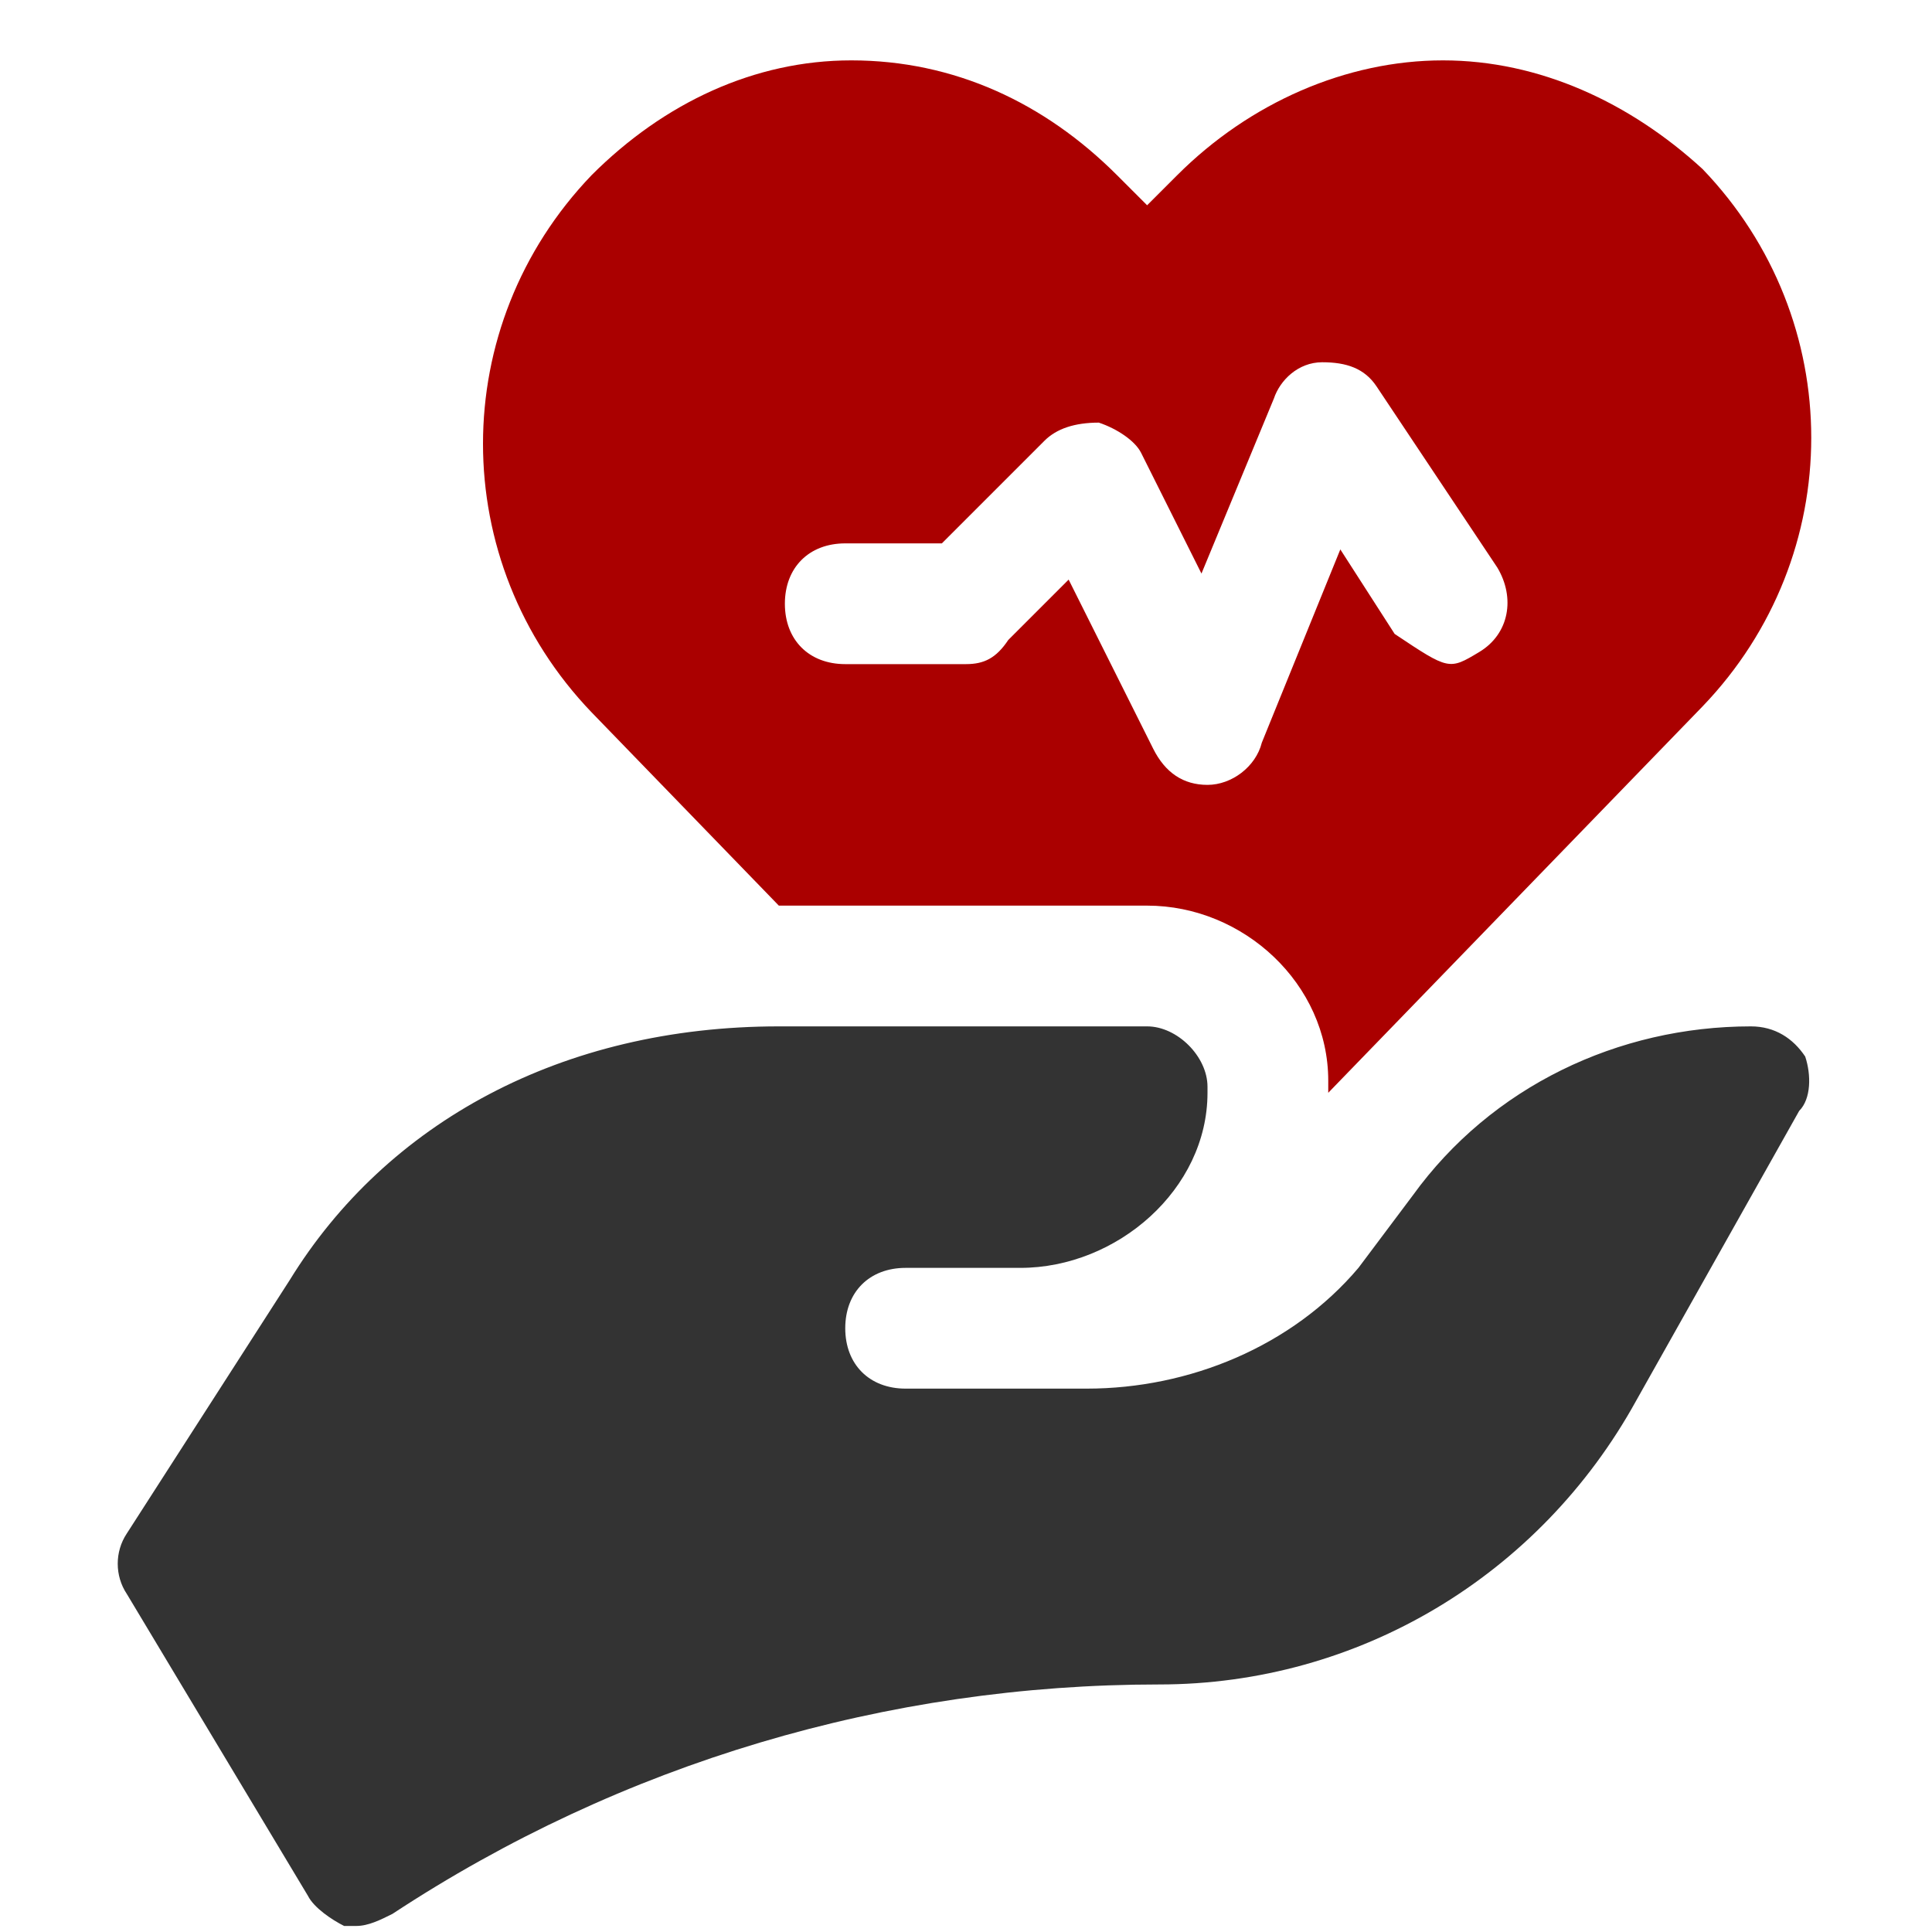
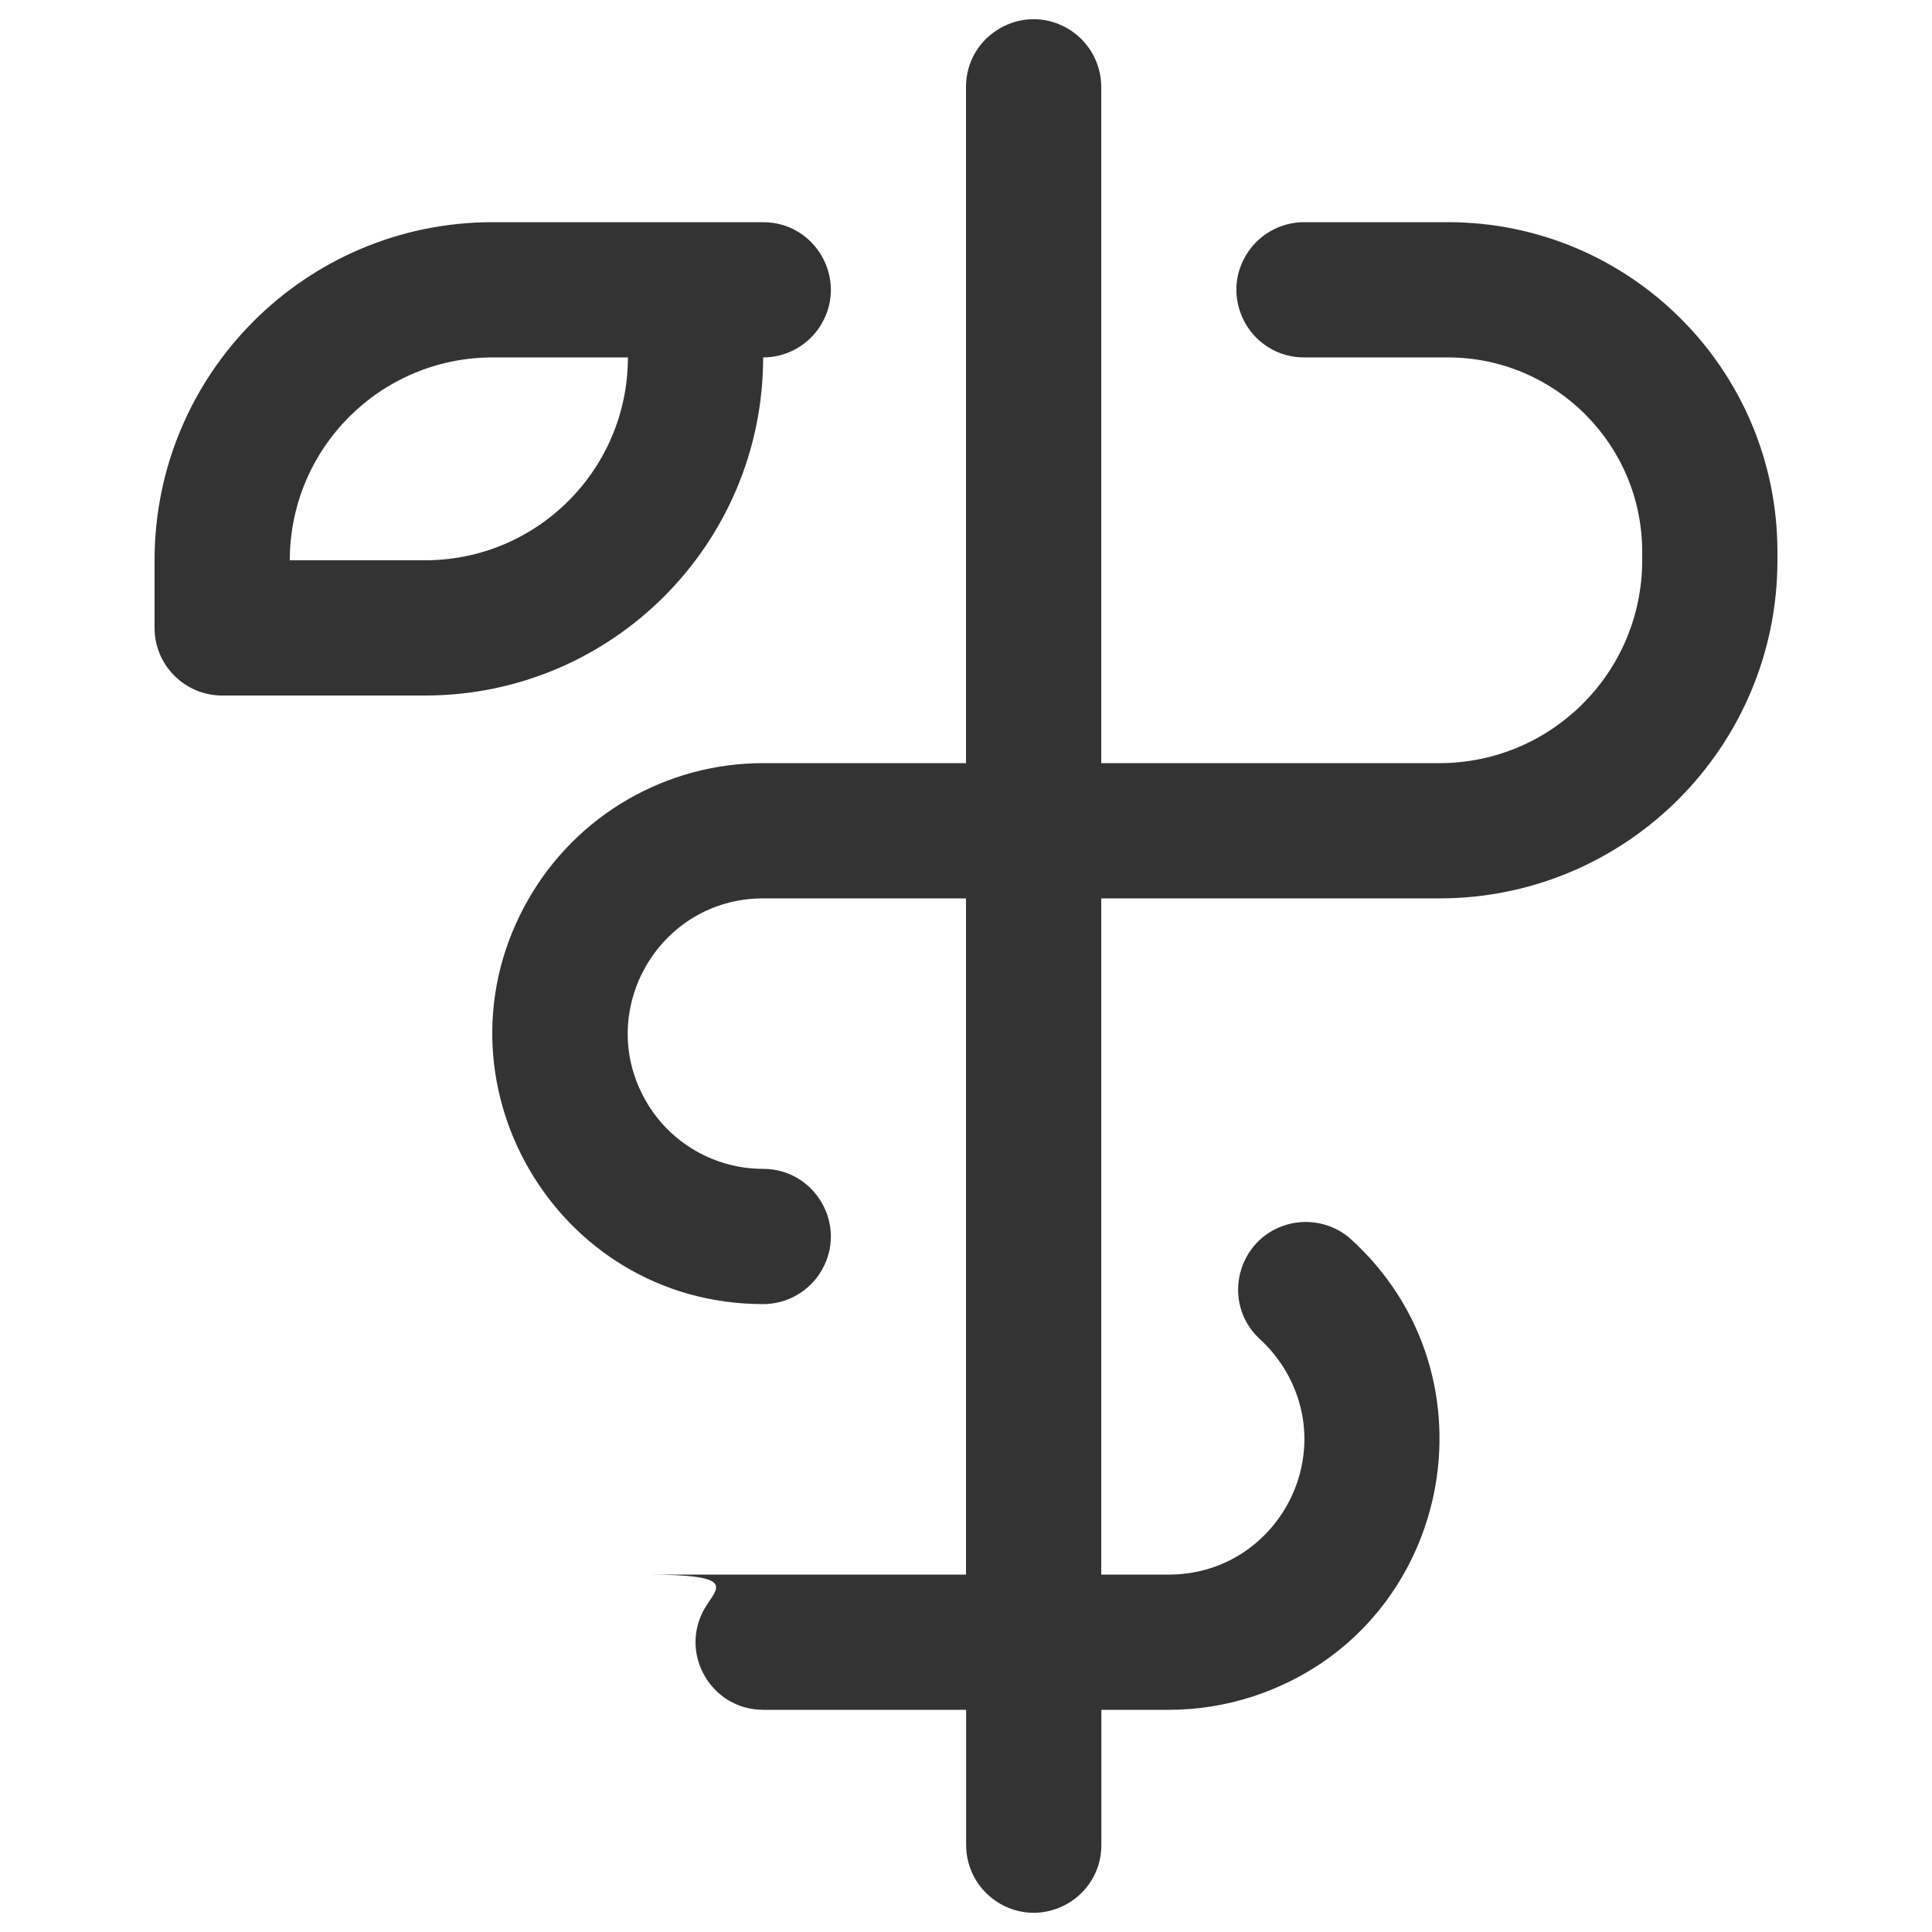
- <svg xmlns="http://www.w3.org/2000/svg" version="1.1" id="Icons" viewBox="0 0 32 32" xml:space="preserve">
-   <defs id="defs2" />
-   <g id="SVGRepo_bgCarrier" stroke-width="0" />
-   <g id="SVGRepo_tracerCarrier" stroke-linecap="round" stroke-linejoin="round" />
-   <g id="SVGRepo_iconCarrier">
-     <style type="text/css" id="style1">
+ <svg xmlns="http://www.w3.org/2000/svg" viewBox="0 0 16 16" id="Asclepius--Streamline-Phosphor" height="16" width="16">
+   <style>
+     .theme-fill {
+       fill: #333333;
+     }
+ 
+     @media (prefers-color-scheme: dark) {
      .theme-fill {
-         fill: #333333;
+         fill: #cccccc;
      }
- 
-       @media (prefers-color-scheme: dark) {
-         .theme-fill {
-           fill: #cccccc;
-         }
-       }
- 
-       .st0 {
-         fill: none;
-         stroke: #ff7a7a;
-         stroke-width: 2;
-         stroke-linecap: round;
-         stroke-linejoin: round;
-         stroke-miterlimit: 10;
-       }
-     </style>
-     <path class="theme-fill" d="M29.9,17.5C29.7,17.2,29.4,17,29,17c-2.2,0-4.3,1-5.6,2.8L22.5,21c-1.1,1.3-2.8,2-4.5,2h-3c-0.6,0-1-0.4-1-1s0.4-1,1-1h1.9 c1.6,0,3.1-1.3,3.1-2.9c0,0,0-0.1,0-0.1c0-0.5-0.5-1-1-1l-6.1,0c-3.6,0-6.5,1.6-8.1,4.2l-2.7,4.2c-0.2,0.3-0.2,0.7,0,1l3,5 c0.1,0.2,0.4,0.4,0.6,0.5c0.1,0,0.1,0,0.2,0c0.2,0,0.4-0.1,0.6-0.2c3.8-2.5,8.2-3.8,12.7-3.8c3.3,0,6.3-1.8,7.9-4.7l2.7-4.8 C30,18.2,30,17.8,29.9,17.5z" id="path1" />
-     <path d="M12.9,15C12.9,15,12.9,15,12.9,15l6.1,0c1.6,0,3,1.3,3,2.9l0,0.2c0,0,0,0,0,0l6.2-6.4c2.4-2.5,2.4-6.4,0-8.9 C27,1.7,25.5,1,23.9,1c-1.6,0-3.2,0.7-4.4,1.9L19,3.4l-0.5-0.5C17.3,1.7,15.8,1,14.1,1C12.5,1,11,1.7,9.8,2.9 c-2.4,2.5-2.4,6.4,0,8.9L12.9,15z M14,9h1.6l1.7-1.7C17.5,7.1,17.8,7,18.2,7c0.3,0.1,0.6,0.3,0.7,0.5l1,2l1.2-2.9 C21.2,6.3,21.5,6,21.9,6c0.4,0,0.7,0.1,0.9,0.4l2,3c0.3,0.5,0.2,1.1-0.3,1.4c-0.5,0.3-0.5,0.3-1.4-0.3l-0.9-1.4l-1.3,3.2 C20.8,12.7,20.4,13,20,13c0,0,0,0,0,0c-0.4,0-0.7-0.2-0.9-0.6l-1.4-2.8l-1,1C16.5,10.9,16.3,11,16,11h-2c-0.6,0-1-0.4-1-1 S13.4,9,14,9z" id="path2" style="fill:#aa0000" />
-   </g>
+     }
+   </style>
+   <path class="theme-fill" d="M14.72 4.57v0.07c0 1.546 -1.254 2.8 -2.8 2.8h-2.8v5.6h0.56c0.862 0 1.402 -0.933 0.971 -1.68 -0.06 -0.103 -0.135 -0.196 -0.224 -0.276 -0.312 -0.298 -0.184 -0.821 0.23 -0.942 0.179 -0.052 0.373 -0.012 0.517 0.108 1.285 1.15 0.844 3.259 -0.794 3.798 -0.226 0.074 -0.461 0.112 -0.699 0.112h-0.56v1.12c0 0.431 -0.467 0.701 -0.84 0.485 -0.173 -0.1 -0.28 -0.285 -0.28 -0.485v-1.12h-1.68c-0.431 0 -0.701 -0.467 -0.485 -0.84 0.1 -0.173 0.285 -0.28 -0.485 -0.28H8v-5.6h-1.68c-0.862 0 -1.401 0.933 -0.97 1.68 0.2 0.347 0.57 0.56 0.97 0.56 0.431 0 0.701 0.467 0.485 0.84 -0.1 0.173 -0.285 0.28 -0.485 0.28 -1.724 0 -2.802 -1.867 -1.94 -3.36 0.4 -0.693 1.14 -1.12 1.94 -1.12H8v-5.6c0 -0.431 0.467 -0.701 0.84 -0.485 0.173 0.1 0.28 0.285 0.28 0.485v5.6h2.8c0.928 -0 1.68 -0.752 1.68 -1.68v-0.07c0 -0.889 -0.721 -1.61 -1.61 -1.61H10.8c-0.431 0 -0.701 -0.467 -0.485 -0.84 0.1 -0.173 0.285 -0.28 0.485 -0.28h1.19c1.508 0 2.73 1.222 2.73 2.73ZM3.52 5.76H1.84c-0.309 0 -0.56 -0.251 -0.56 -0.56v-0.56c0 -1.546 1.254 -2.8 2.8 -2.8h2.24c0.431 0 0.701 0.467 0.485 0.84 -0.1 0.173 -0.285 0.28 -0.485 0.28 0 1.546 -1.254 2.8 -2.8 2.8Zm1.68 -2.8H4.08C3.152 2.96 2.4 3.712 2.4 4.64h1.12c0.928 -0 1.68 -0.752 1.68 -1.68Z" stroke-width="0.062">
+   </path>
</svg>
